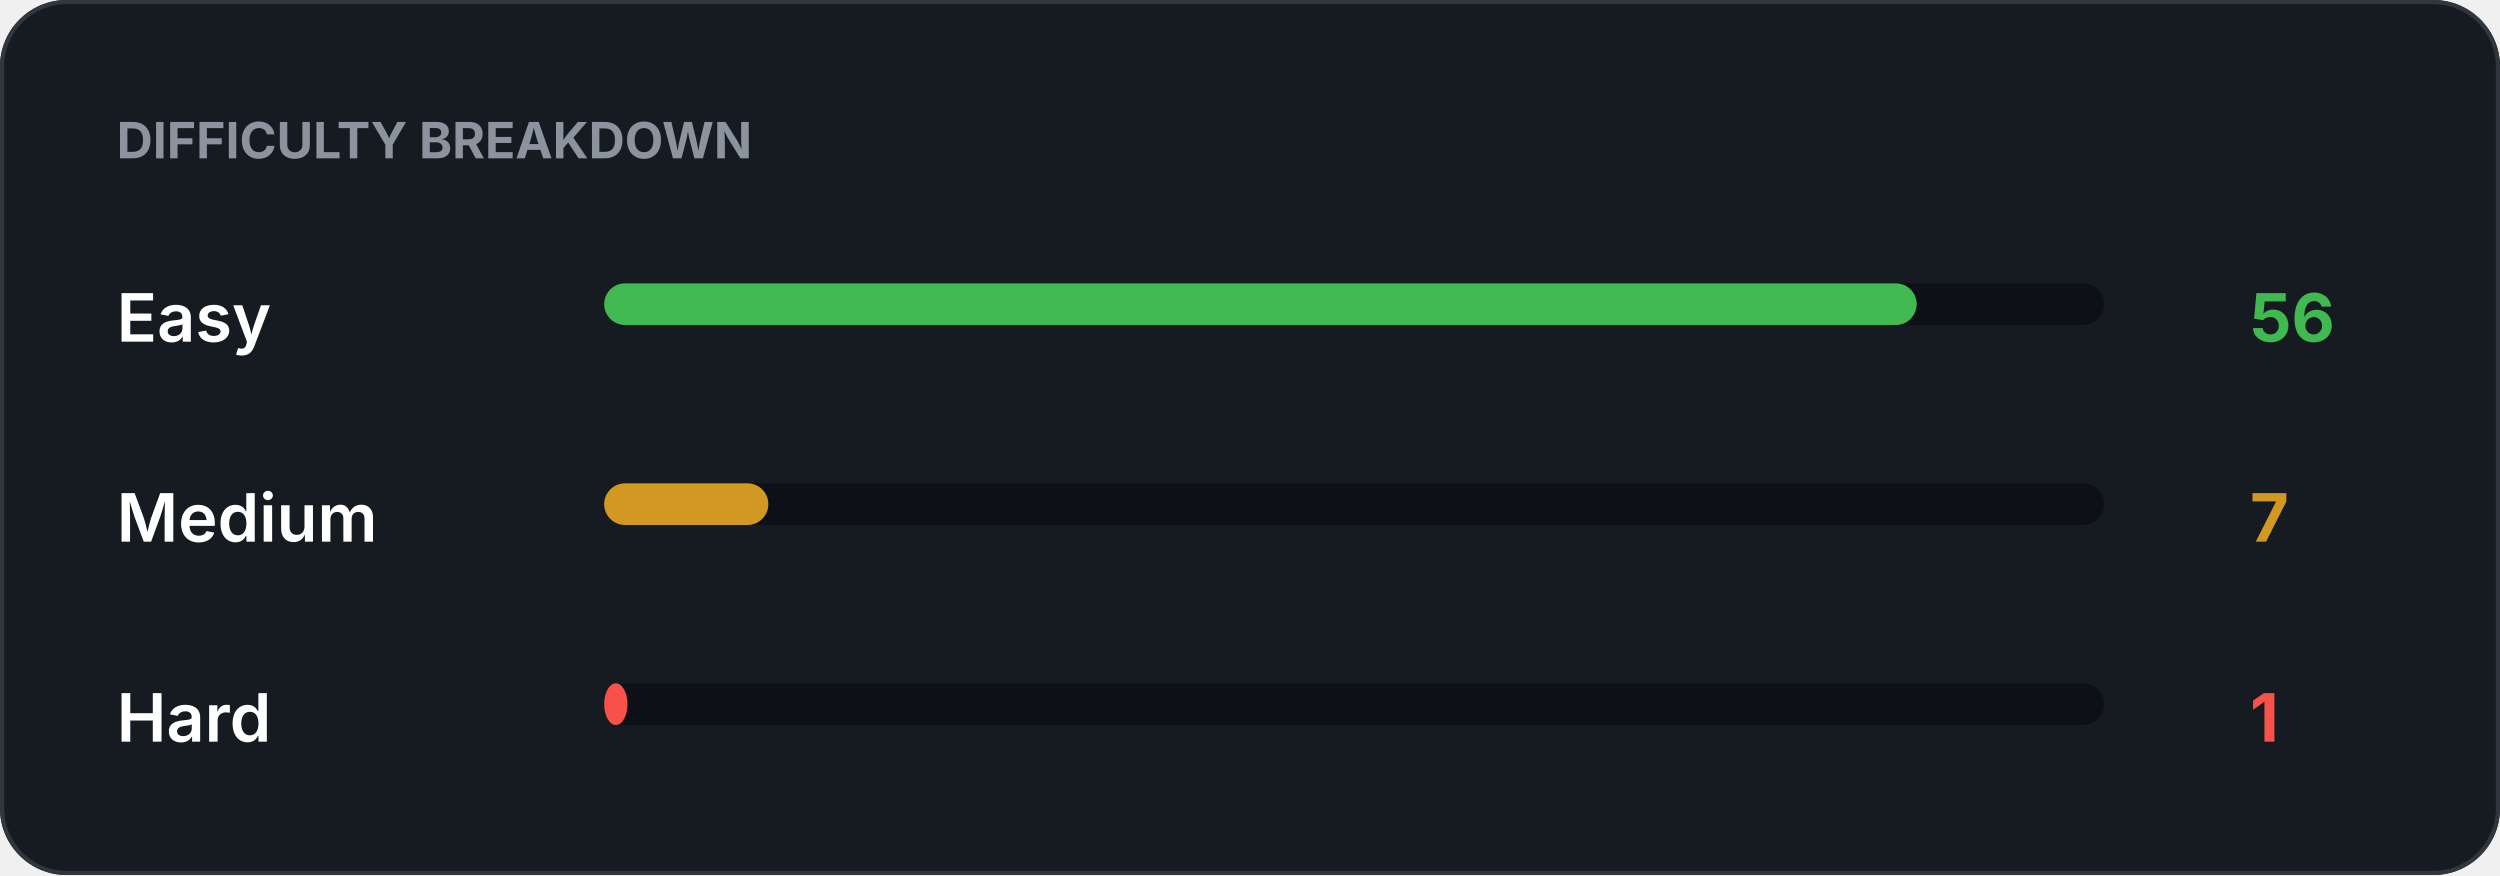
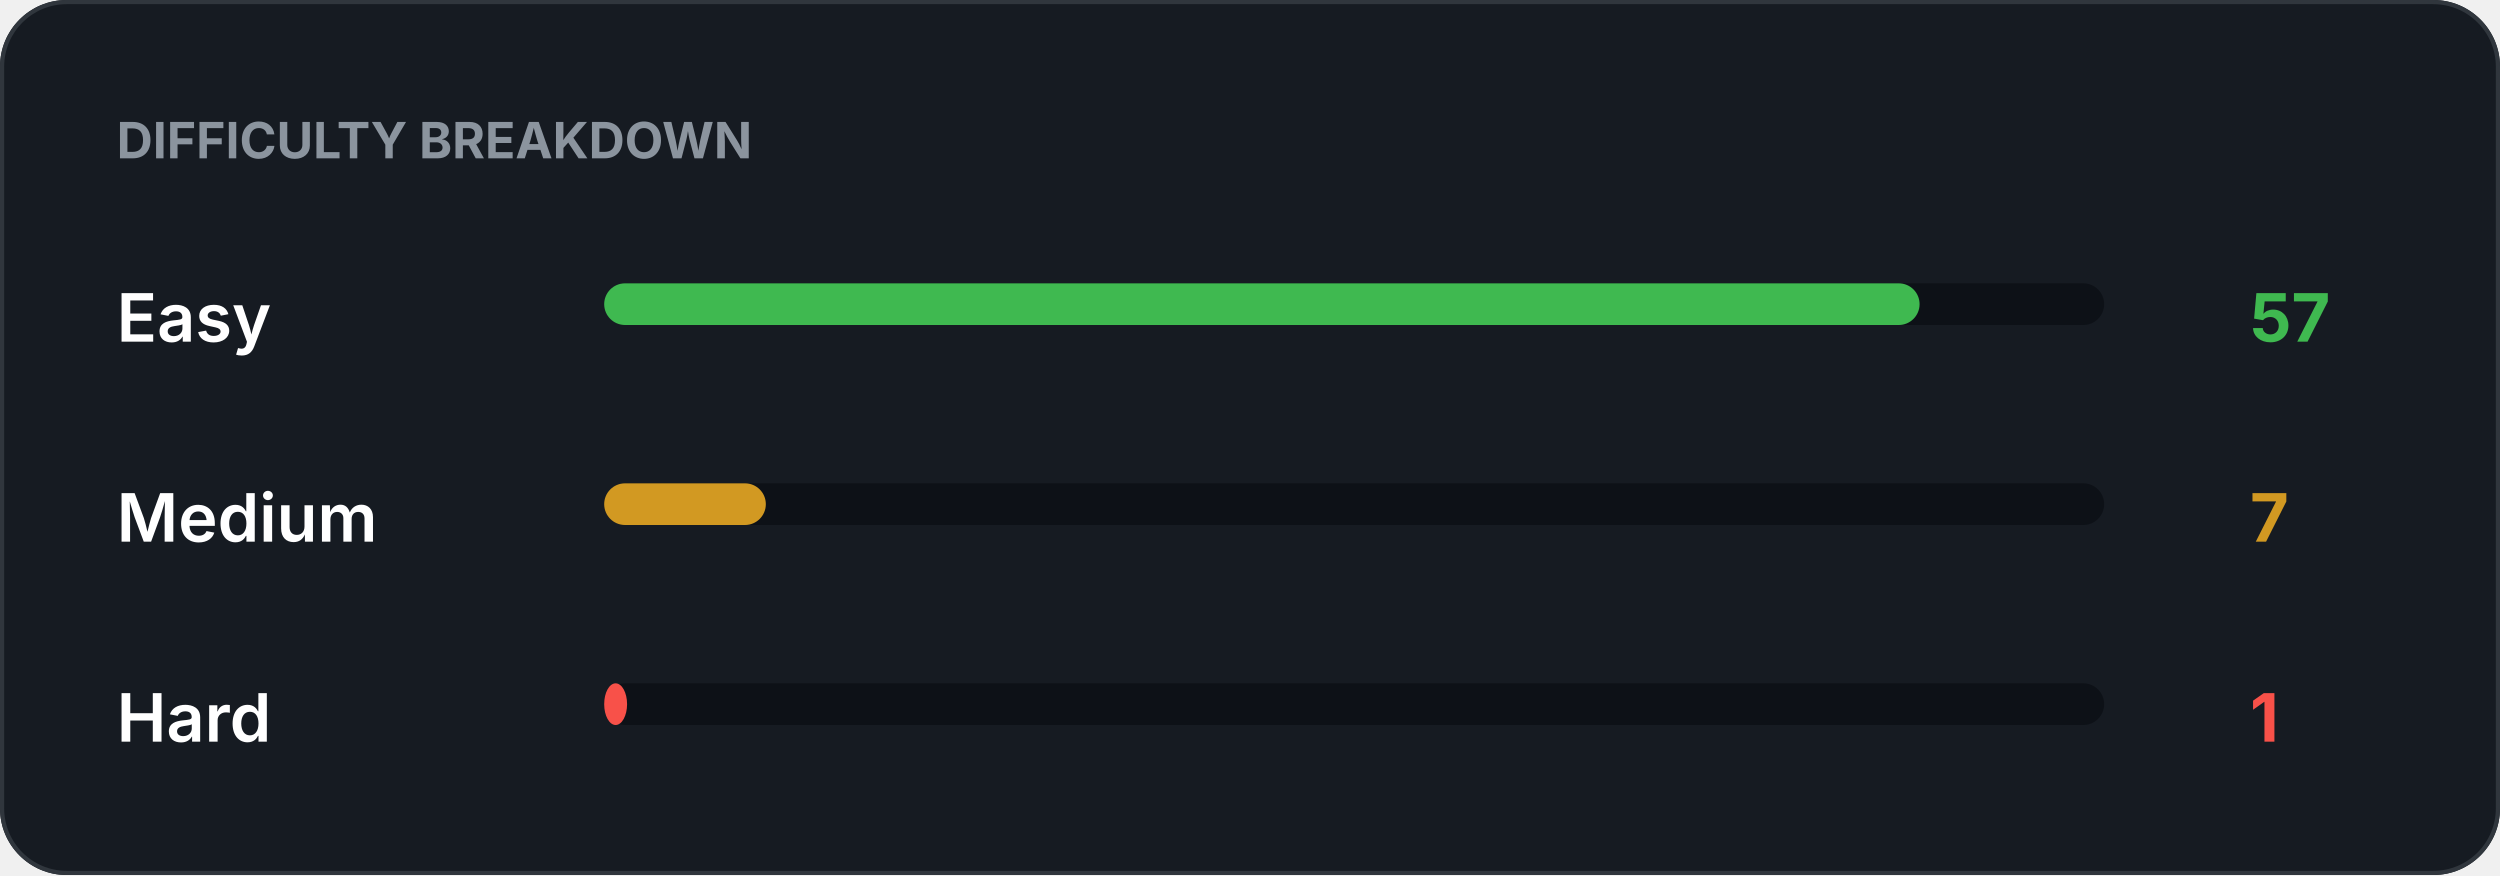
<svg xmlns="http://www.w3.org/2000/svg" width="600" height="210" viewBox="0 0 600 210">
  <rect width="100%" height="100%" rx="16" fill="#161B22" />
  <rect x="0.5" y="0.5" width="599" height="209" rx="15.5" fill="none" stroke="#30363D" />
  <text x="28" y="38" fill="#8B949E" font-family="-apple-system,BlinkMacSystemFont,Segoe UI,sans-serif" font-size="12" font-weight="700">DIFFICULTY BREAKDOWN</text>
  <text x="28" y="82" fill="#FFFFFF" font-family="-apple-system,BlinkMacSystemFont,Segoe UI,sans-serif" font-size="16" font-weight="600">Easy</text>
-   <text x="540" y="82" fill="#3FB950" font-family="-apple-system,BlinkMacSystemFont,Segoe UI,sans-serif" font-size="16" font-weight="700">56</text>
+   <text x="540" y="82" fill="#3FB950" font-family="-apple-system,BlinkMacSystemFont,Segoe UI,sans-serif" font-size="16" font-weight="700">57</text>
  <rect x="145" y="68" width="360" height="10" rx="5" fill="#0D1117" />
-   <rect x="145" y="68" width="315.0" height="10" rx="5" fill="#3FB950" />
+   <rect x="145" y="68" width="315.7" height="10" rx="5" fill="#3FB950" />
  <text x="28" y="130" fill="#FFFFFF" font-family="-apple-system,BlinkMacSystemFont,Segoe UI,sans-serif" font-size="16" font-weight="600">Medium</text>
  <text x="540" y="130" fill="#D29922" font-family="-apple-system,BlinkMacSystemFont,Segoe UI,sans-serif" font-size="16" font-weight="700">7</text>
  <rect x="145" y="116" width="360" height="10" rx="5" fill="#0D1117" />
-   <rect x="145" y="116" width="39.4" height="10" rx="5" fill="#D29922" />
+   <rect x="145" y="116" width="38.8" height="10" rx="5" fill="#D29922" />
  <text x="28" y="178" fill="#FFFFFF" font-family="-apple-system,BlinkMacSystemFont,Segoe UI,sans-serif" font-size="16" font-weight="600">Hard</text>
  <text x="540" y="178" fill="#F85149" font-family="-apple-system,BlinkMacSystemFont,Segoe UI,sans-serif" font-size="16" font-weight="700">1</text>
  <rect x="145" y="164" width="360" height="10" rx="5" fill="#0D1117" />
-   <rect x="145" y="164" width="5.6" height="10" rx="5" fill="#F85149" />
+   <rect x="145" y="164" width="5.5" height="10" rx="5" fill="#F85149" />
</svg>
